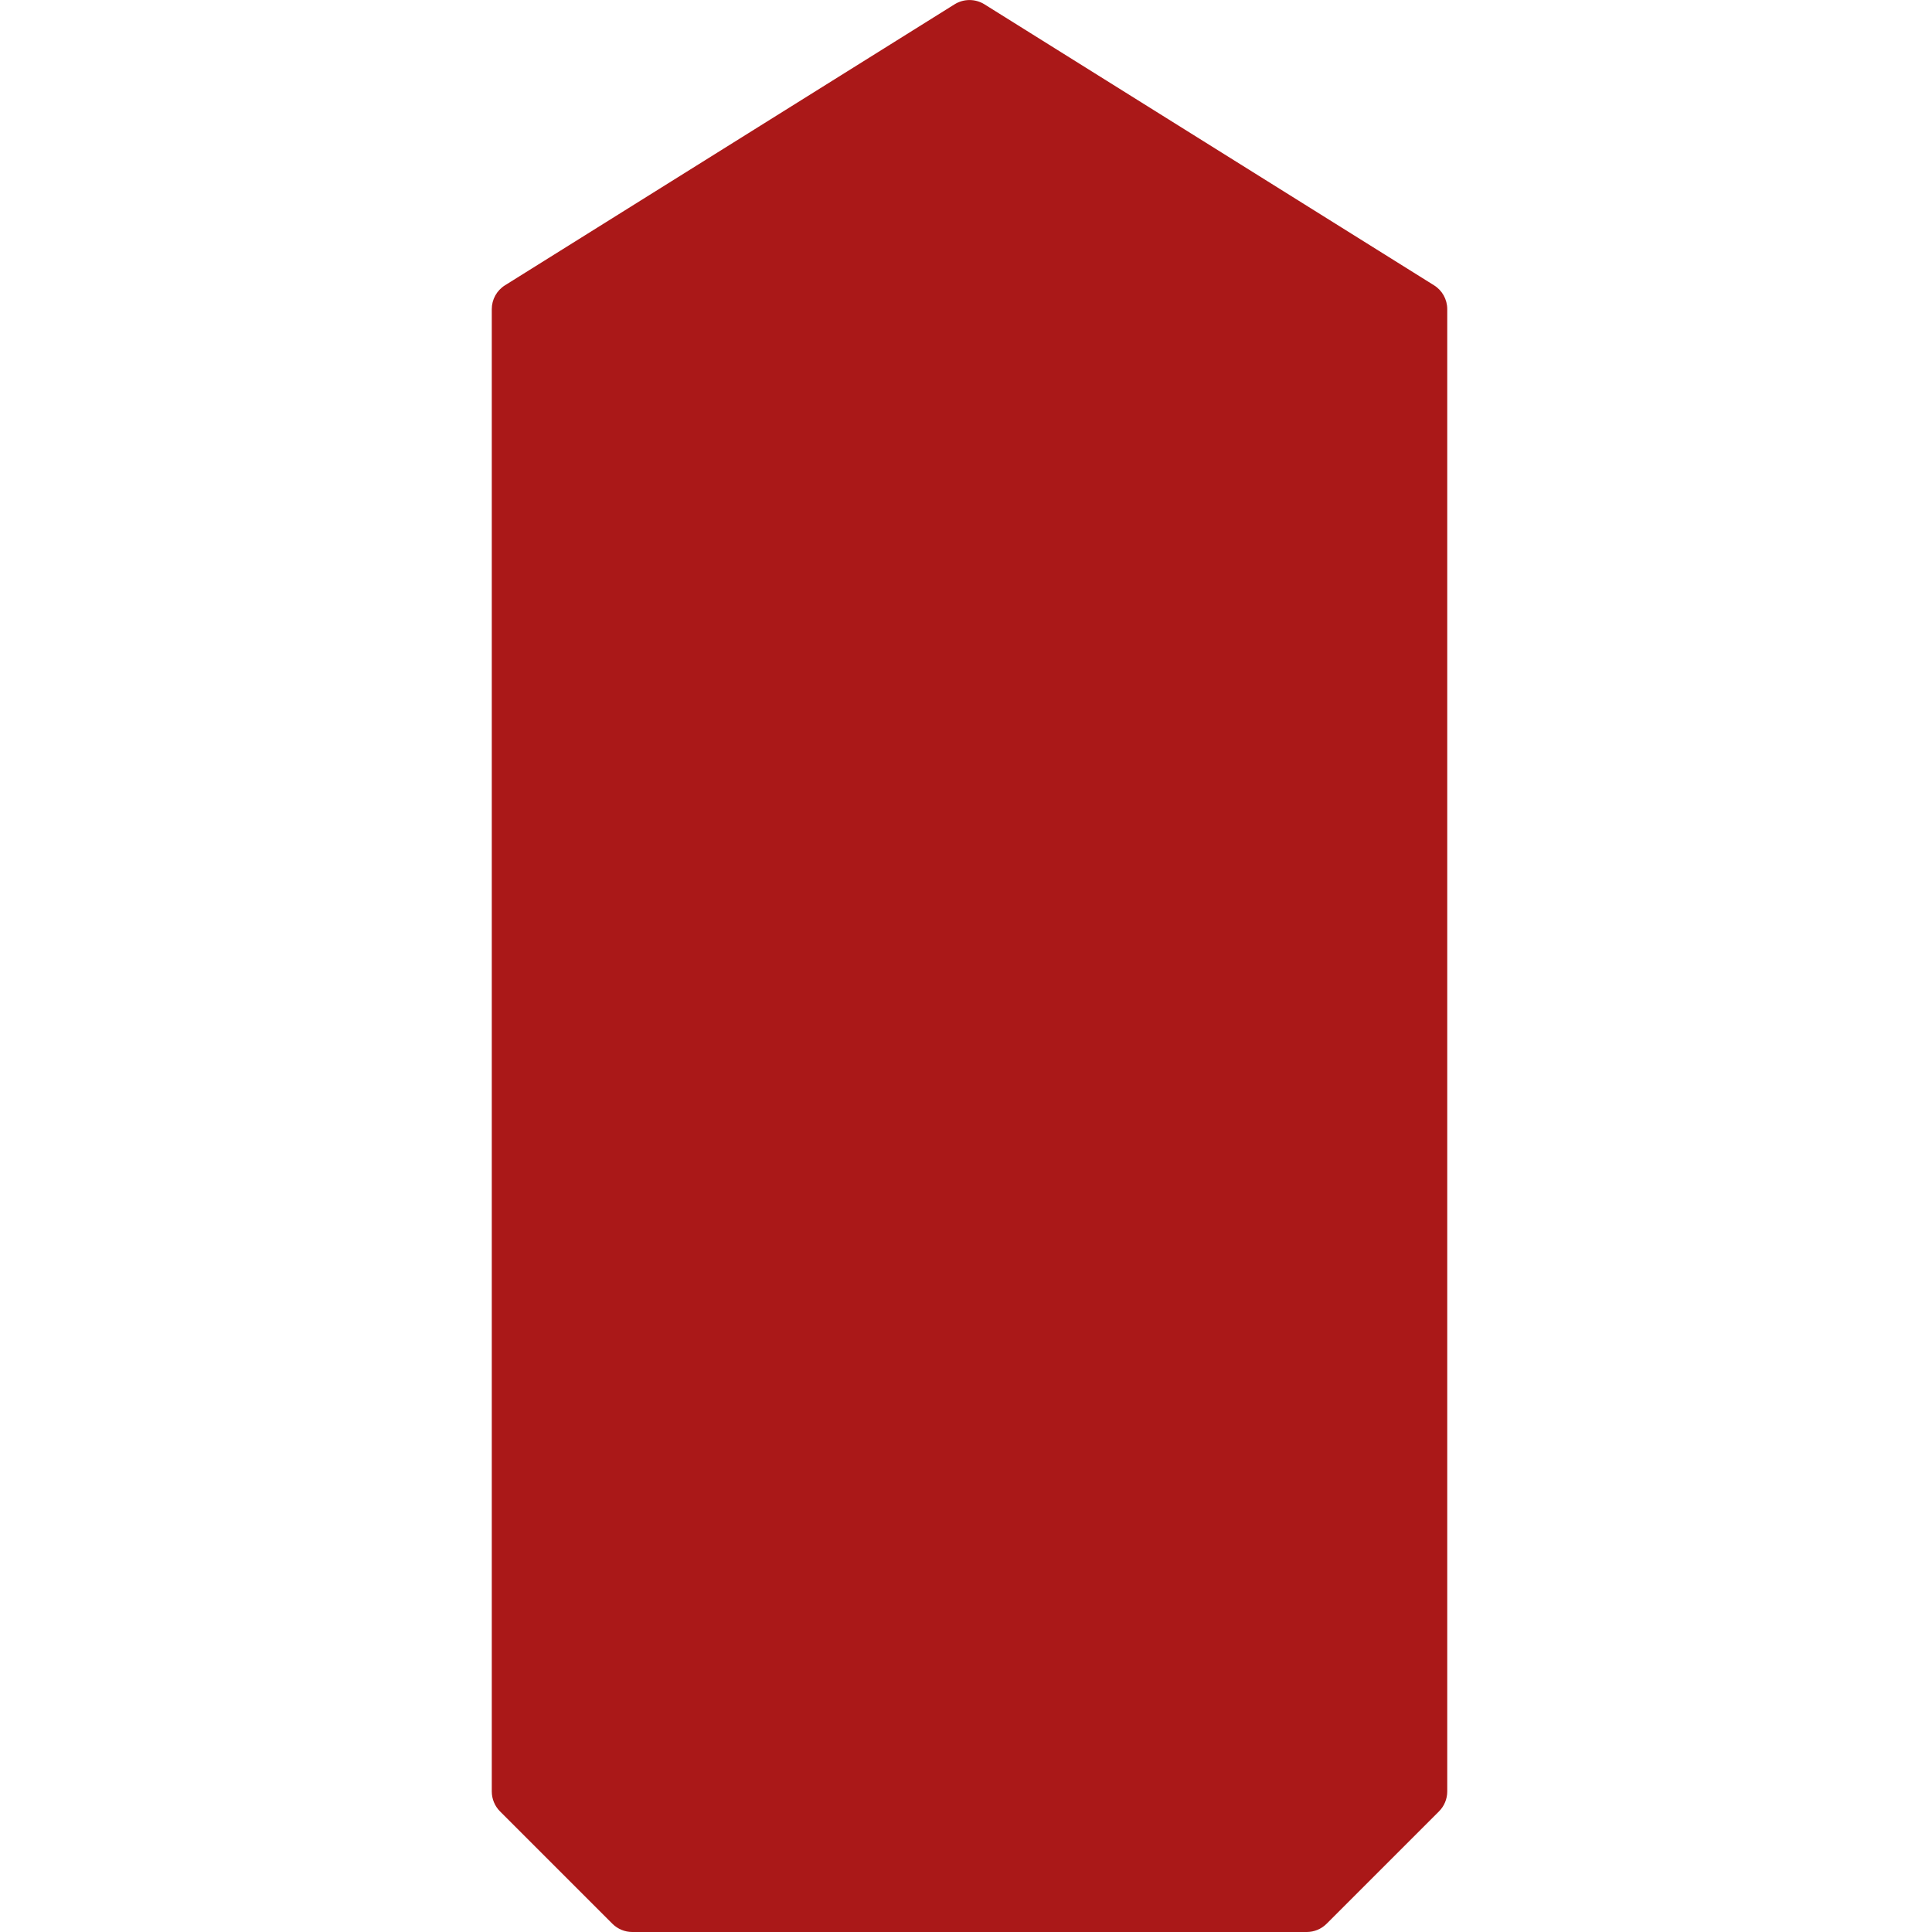
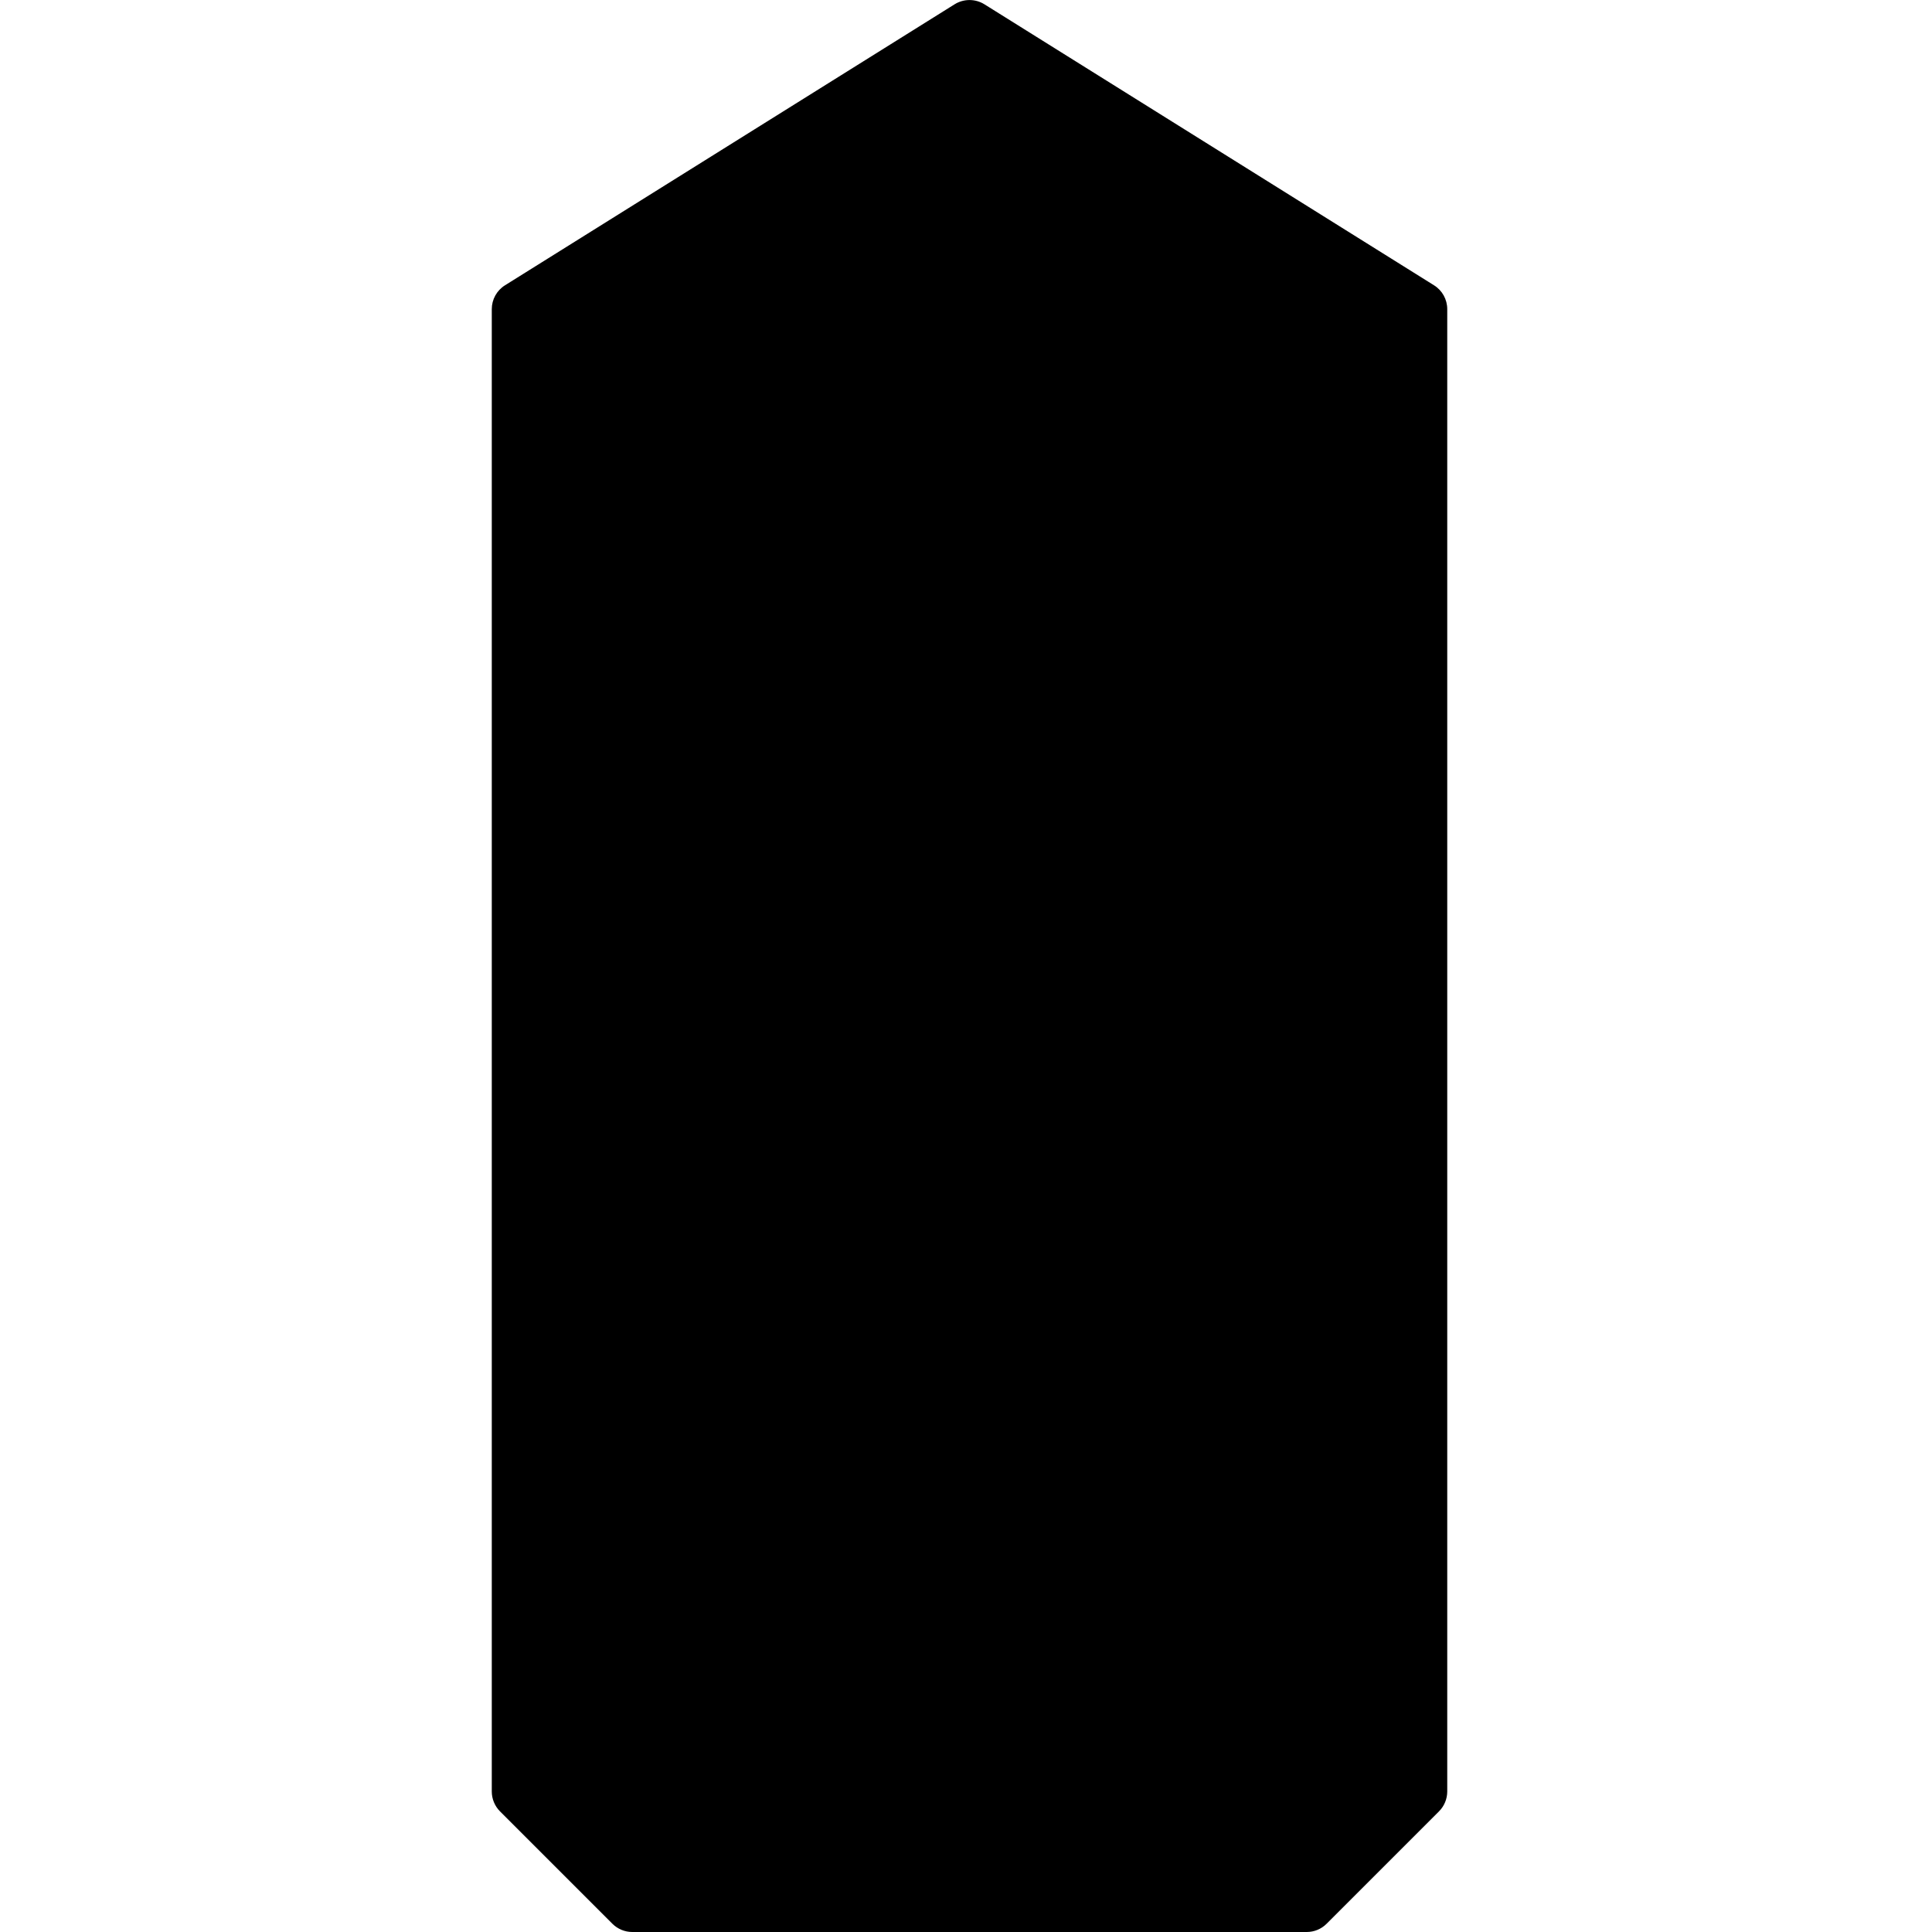
<svg xmlns="http://www.w3.org/2000/svg" width="55px" height="55px" viewBox="0 0 55 55" version="1.1">
-   <g id="severity-level-5of5" stroke="none" stroke-width="1" fill="none" fill-rule="evenodd">
-     <path d="M18,55 C17.787,55 17.584,54.915 17.434,54.766 L14.234,51.566 C14.085,51.416 14,51.212 14,51 L14,8.801 C14,8.524 14.142,8.268 14.376,8.122 L27.176,0.122 C27.435,-0.039 27.765,-0.039 28.024,0.122 L40.824,8.122 C41.058,8.268 41.2,8.524 41.2,8.801 L41.2,51 C41.2,51.212 41.115,51.416 40.965,51.566 L37.765,54.766 C37.616,54.915 37.413,55 37.2,55 L18,55 Z" id="Mask" fill="#AA1818" />
+   <g id="severity-level-5of5" stroke="none" stroke-width="1" fill="currentColor" fill-rule="evenodd">
+     <path d="M18,55 C17.787,55 17.584,54.915 17.434,54.766 L14.234,51.566 C14.085,51.416 14,51.212 14,51 L14,8.801 C14,8.524 14.142,8.268 14.376,8.122 L27.176,0.122 C27.435,-0.039 27.765,-0.039 28.024,0.122 L40.824,8.122 C41.058,8.268 41.2,8.524 41.2,8.801 L41.2,51 C41.2,51.212 41.115,51.416 40.965,51.566 L37.765,54.766 C37.616,54.915 37.413,55 37.2,55 L18,55 Z" id="Mask" fill="currentColor" />
  </g>
</svg>
